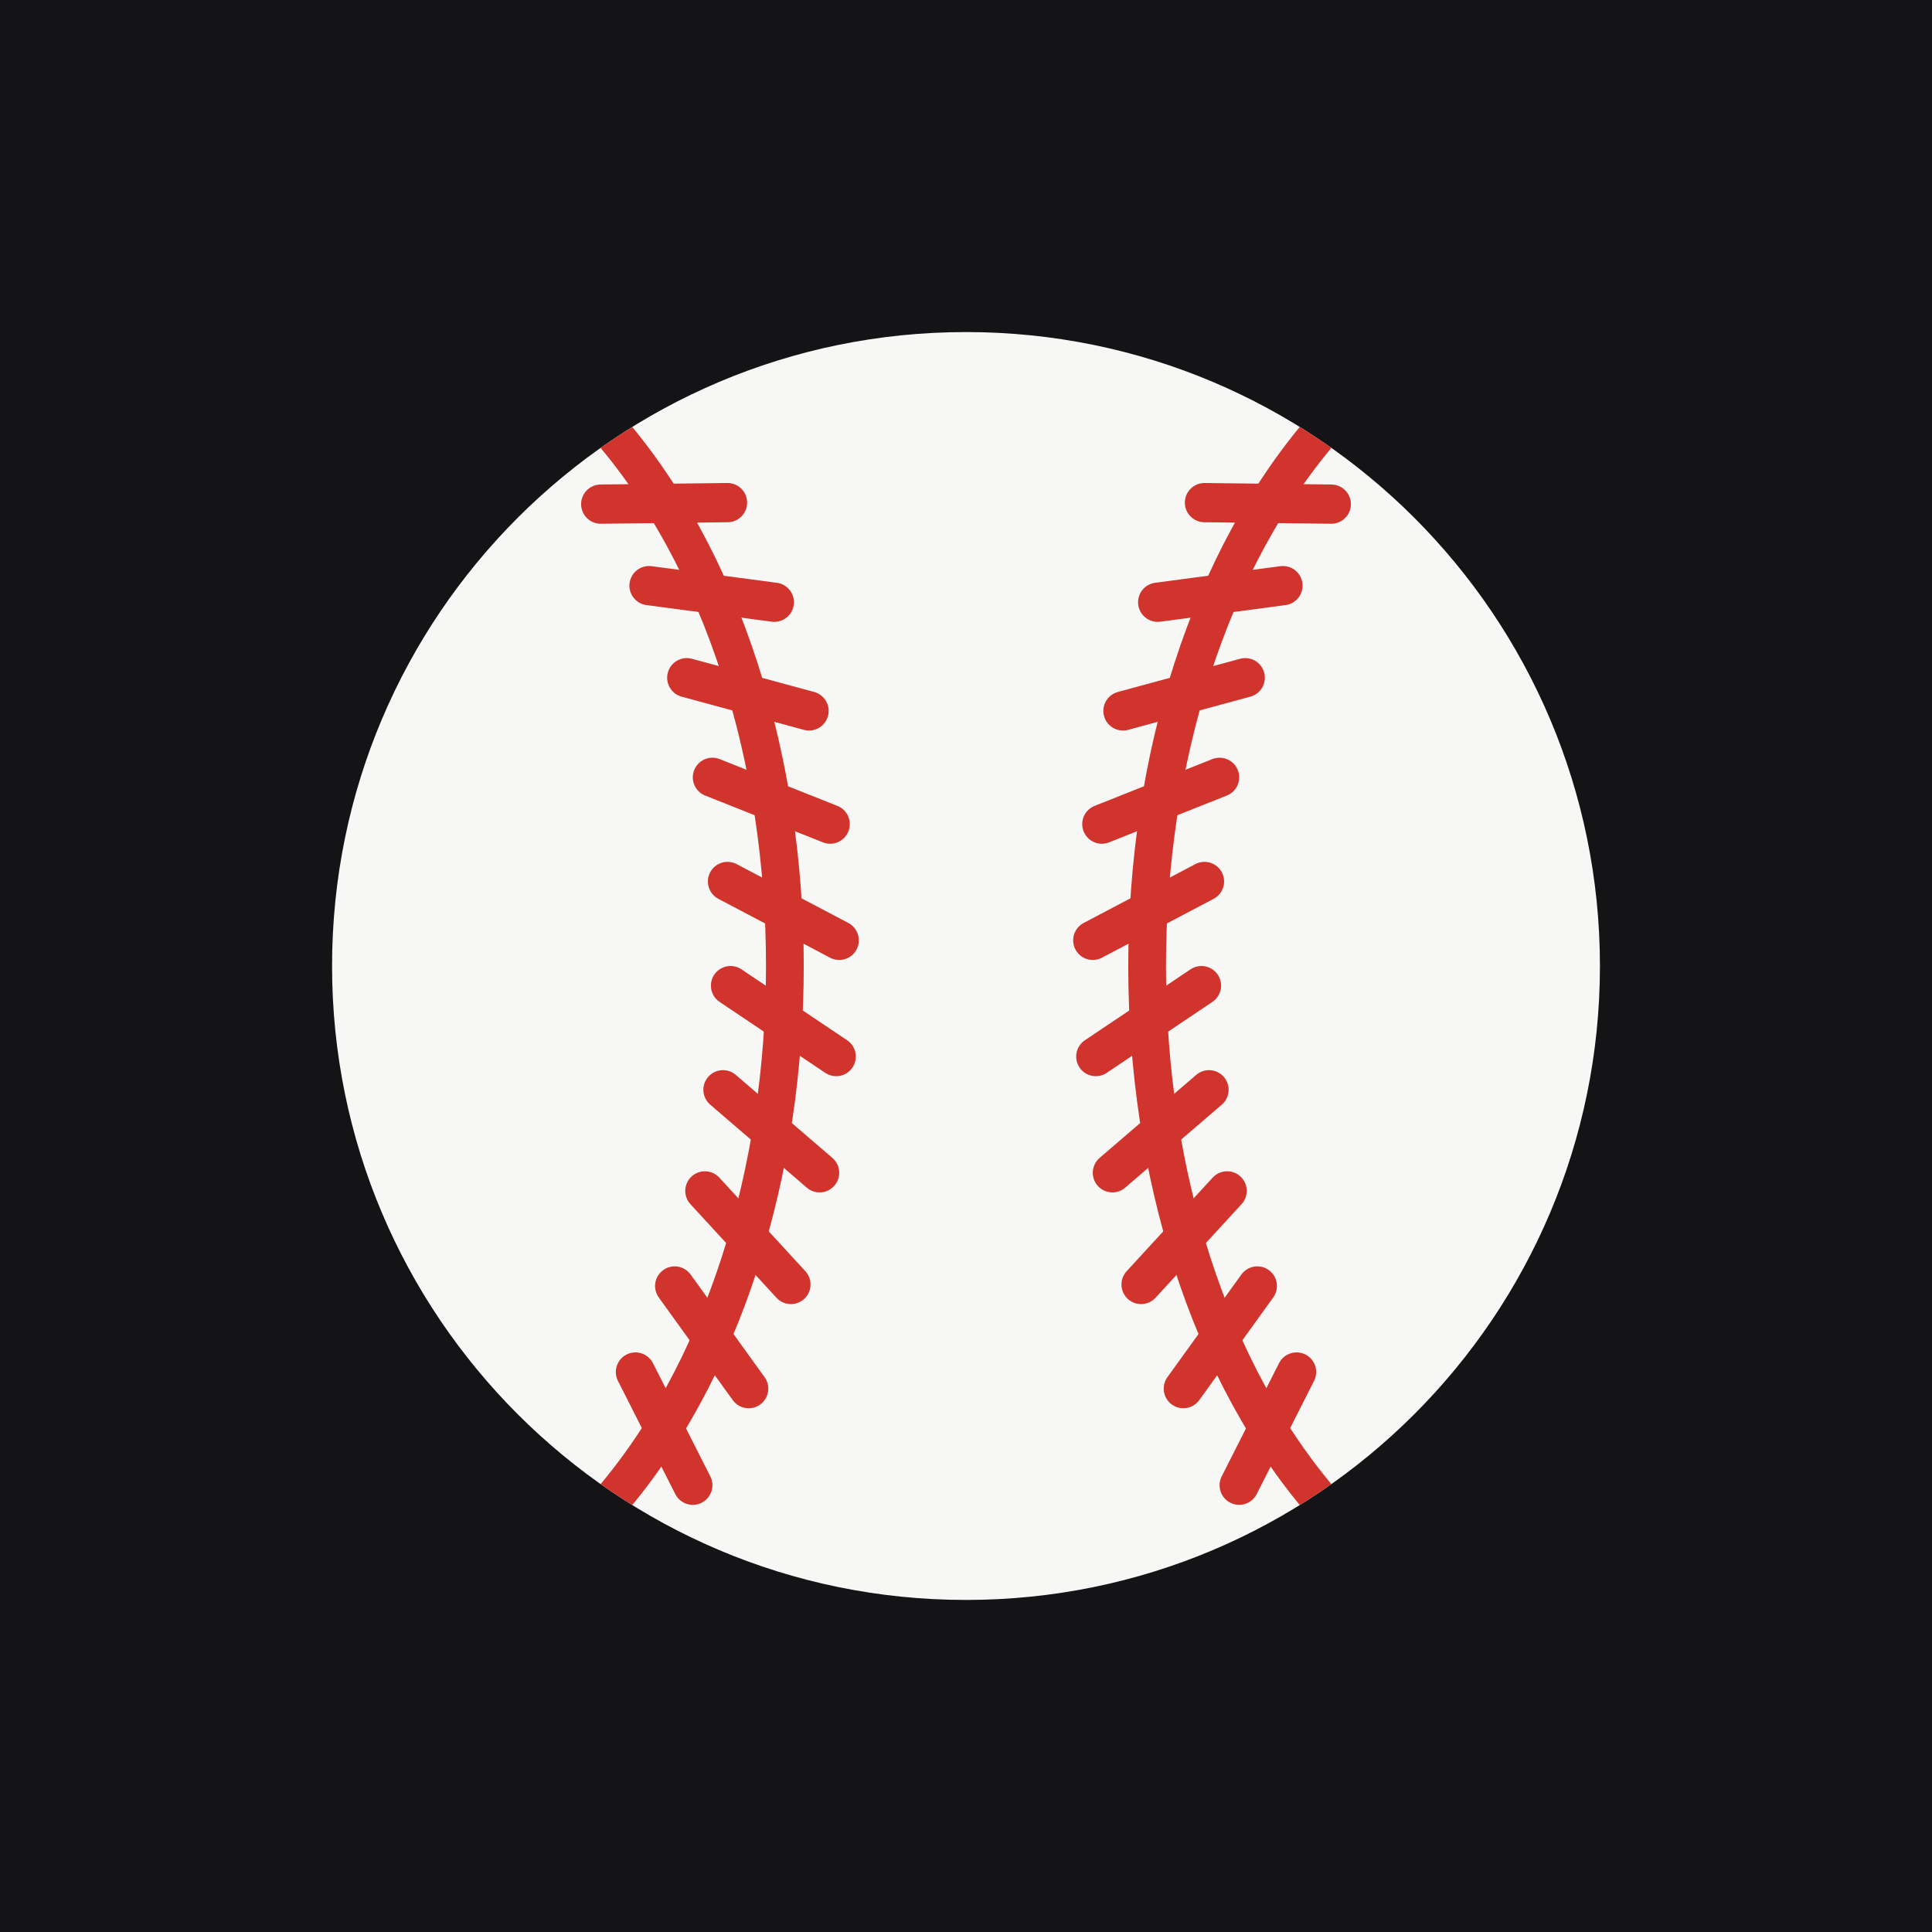
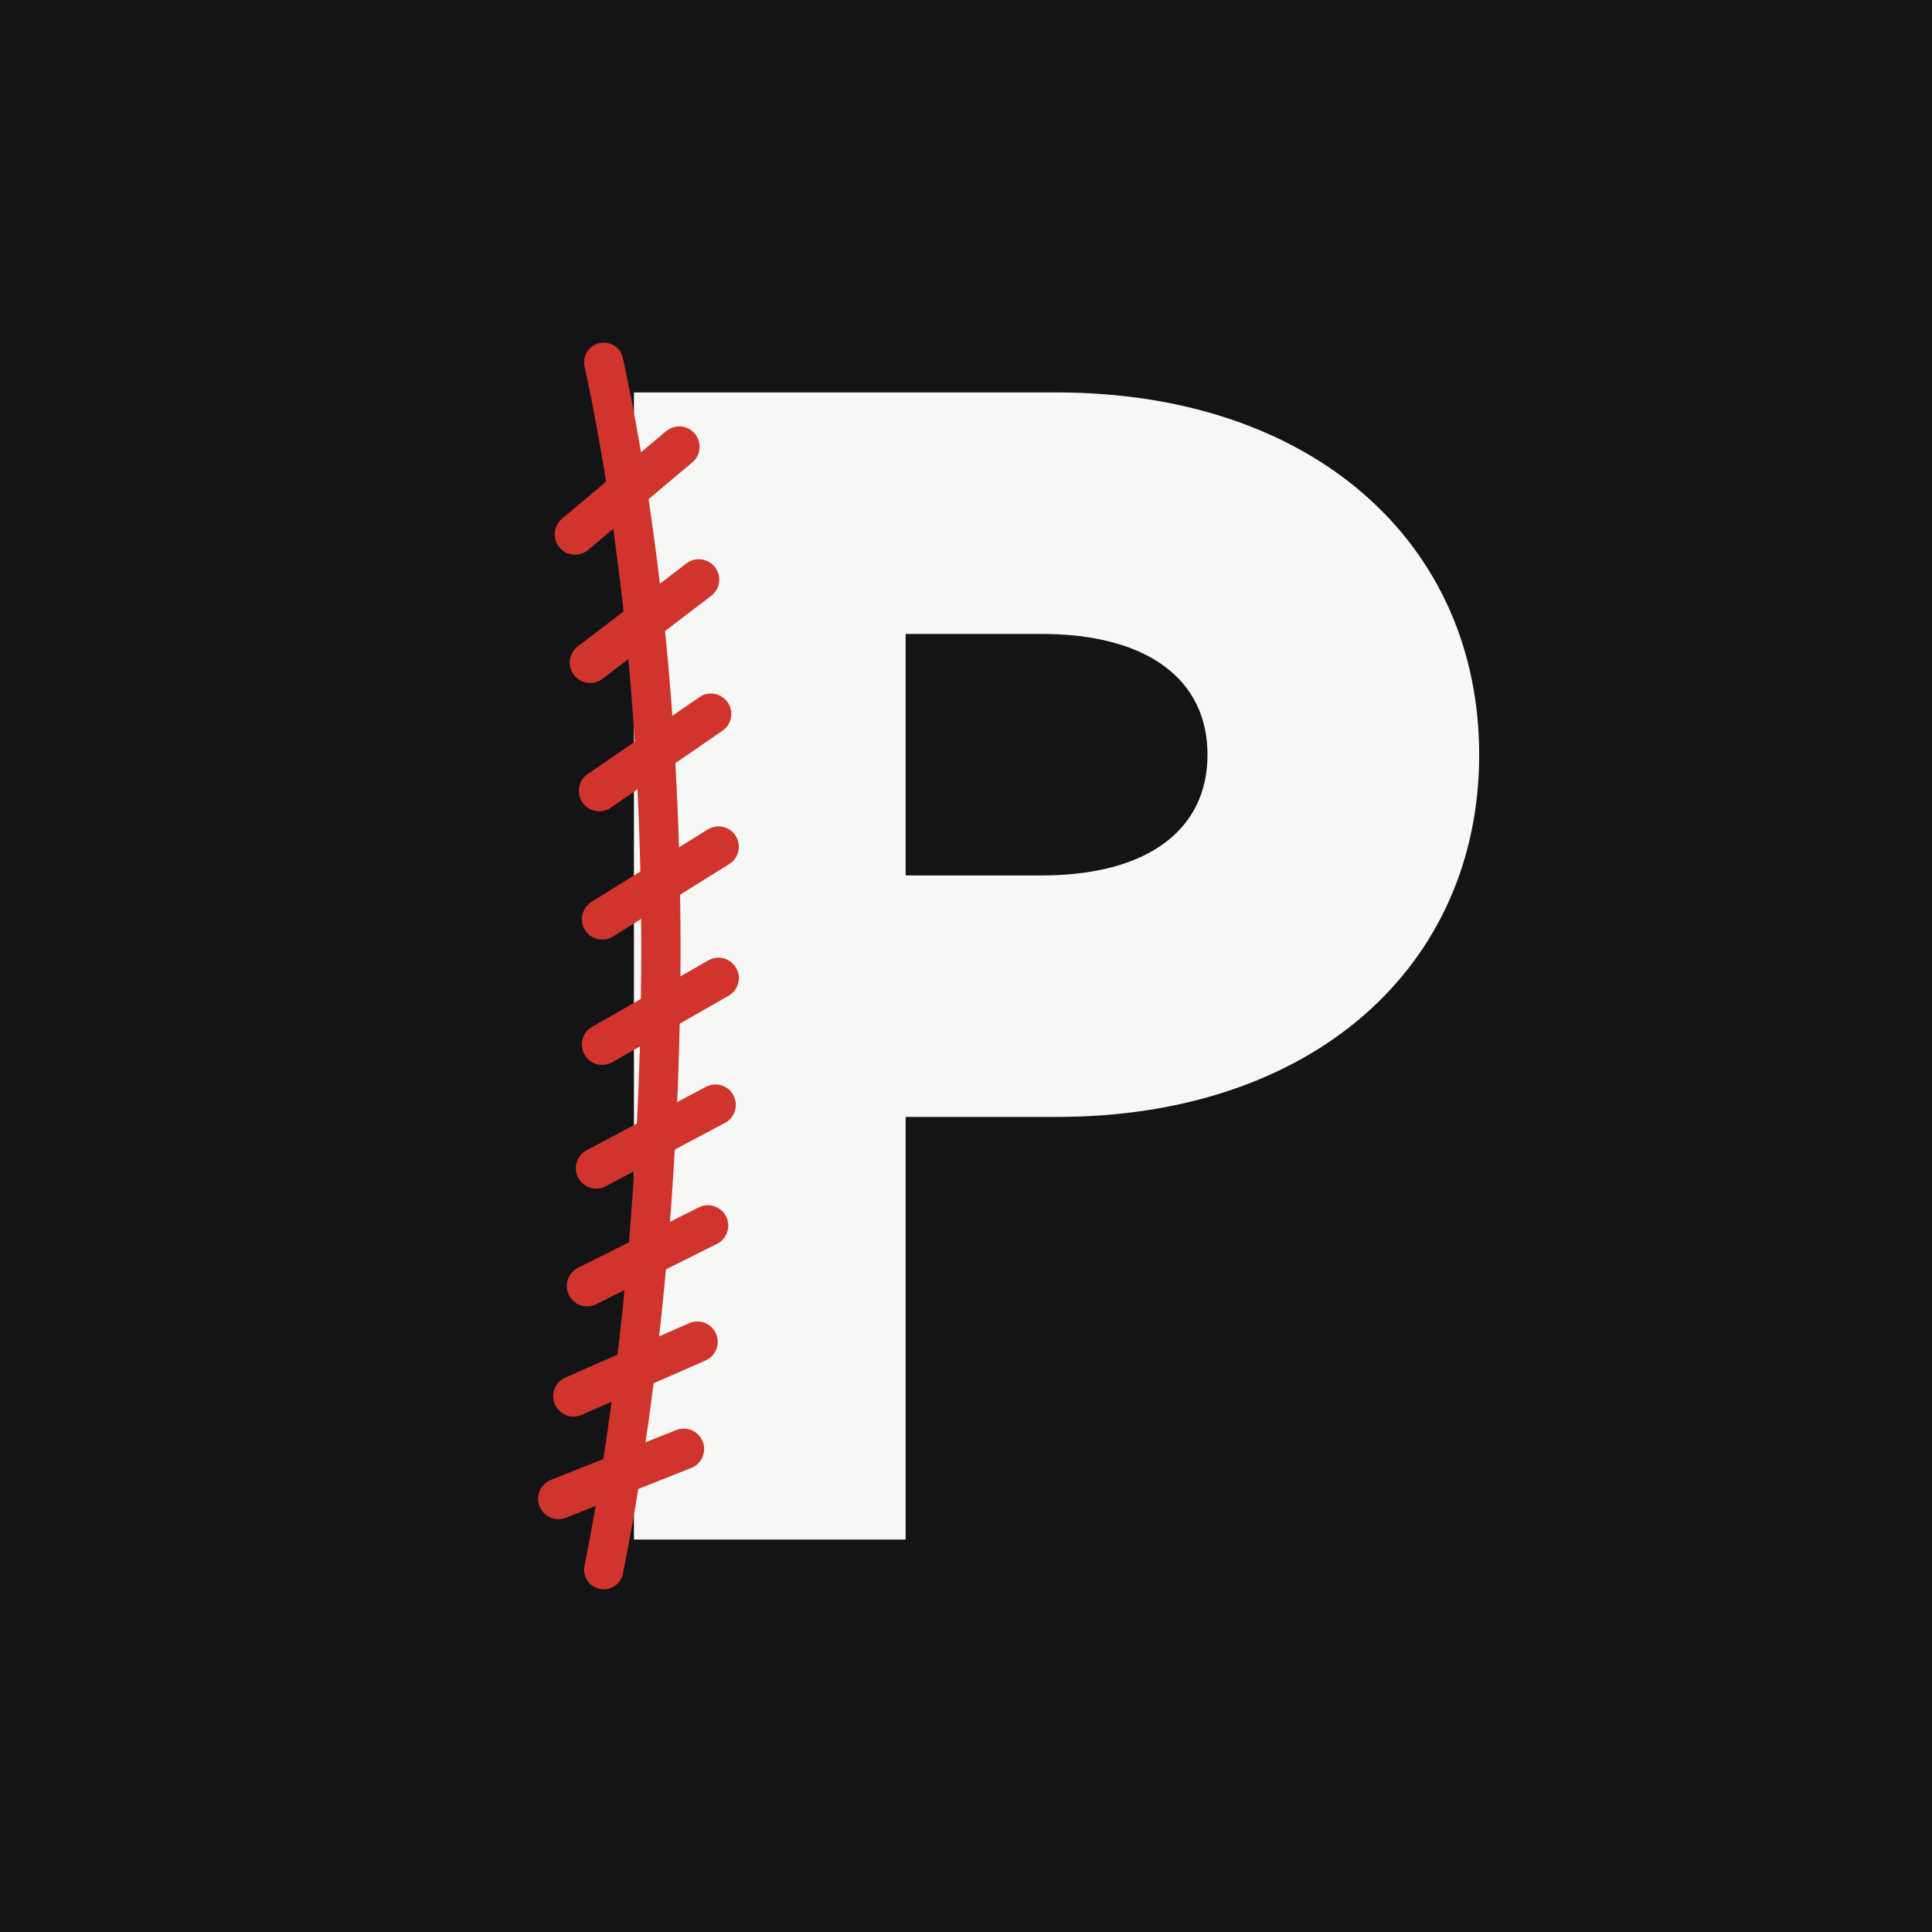
<svg xmlns="http://www.w3.org/2000/svg" viewBox="0 0 128 128">
-   <defs>
-     <clipPath id="ball">
-       <circle cx="64" cy="64" r="42" />
-     </clipPath>
-   </defs>
  <rect width="128" height="128" fill="#141416" />
-   <circle cx="64" cy="64" r="42" fill="#f7f7f5" />
-   <g clip-path="url(#ball)" fill="none" stroke="#d0342c" stroke-linecap="round">
-     <path d="M40 28 C56 46 56 82 40 100" stroke-width="2.5" />
-     <path d="M39.8 33.4 L48.2 33.3 M43.0 38.8 L51.3 39.9 M45.5 44.9 L53.6 47.1 M47.2 51.5 L55.0 54.6 M48.2 58.4 L55.6 62.3 M48.4 65.3 L55.4 70.0 M47.9 72.2 L54.3 77.7 M46.7 78.9 L52.4 85.1 M44.7 85.2 L49.6 92.0 M42.1 90.9 L45.9 98.4" stroke-width="2.6" />
-     <path d="M88 28 C72 46 72 82 88 100" stroke-width="2.5" />
-     <path d="M88.2 33.4 L79.8 33.3 M85.0 38.8 L76.7 39.9 M82.5 44.9 L74.4 47.1 M80.8 51.5 L73.0 54.6 M79.8 58.4 L72.4 62.3 M79.6 65.3 L72.6 70.0 M80.1 72.2 L73.7 77.7 M81.3 78.9 L75.6 85.1 M83.3 85.2 L78.4 92.0 M85.9 90.9 L82.1 98.4" stroke-width="2.6" />
-   </g>
+   <path d="M42 102V26h28c17 0 28 10 28 24s-11 24-28 24H60v28Z" fill="#f7f7f5" />
+   <path d="M60 42h9c7 0 11 3 11 8s-4 8-11 8h-9Z" fill="#141416" />
+   <path d="M40,104 C44,84 46,52 40,24" stroke="#d0342c" stroke-width="2.6" fill="none" stroke-linecap="round" />
+   <path d="M37.0 99.3L45.3 96.0M38.0 92.5L46.2 88.9M38.9 85.2L46.9 81.2M39.5 77.4L47.4 73.2M39.9 69.2L47.6 64.8M39.9 60.9L47.6 56.1M39.7 52.4L47.1 47.3M39.1 43.9L46.3 38.4M38.1 35.4L45.0 29.6" stroke="#d0342c" stroke-width="2.7" fill="none" stroke-linecap="round" />
</svg>
